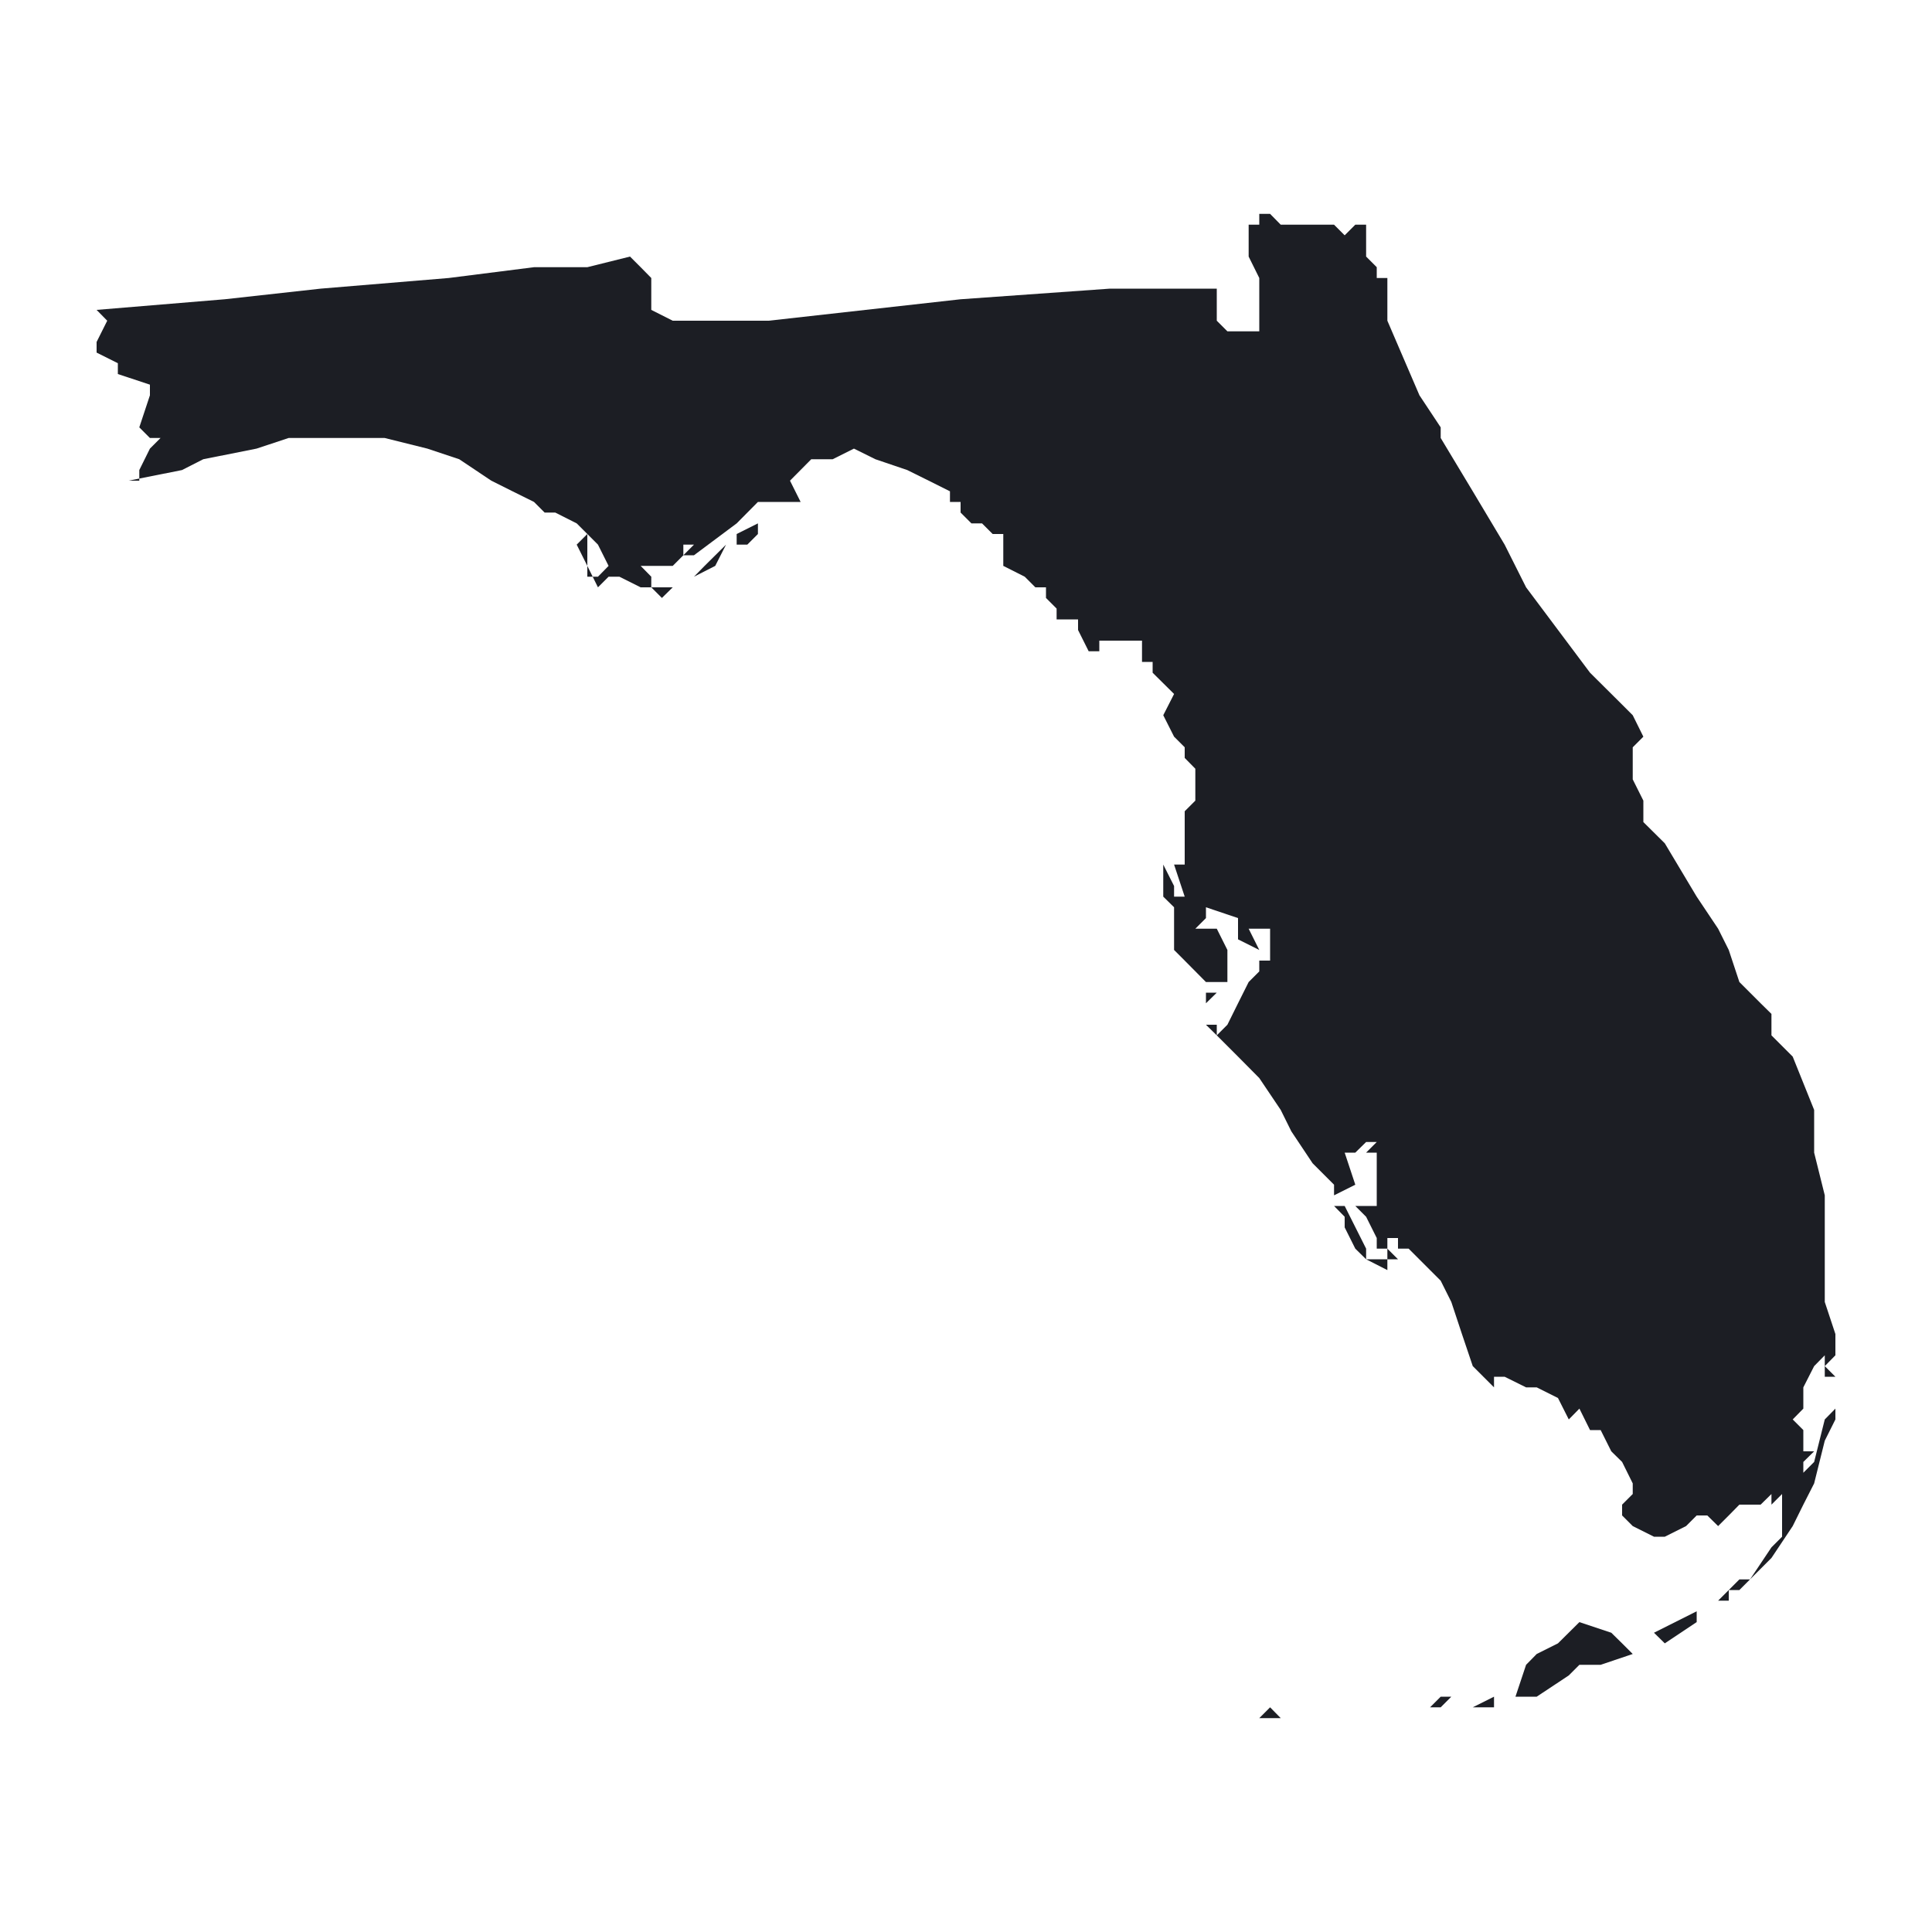
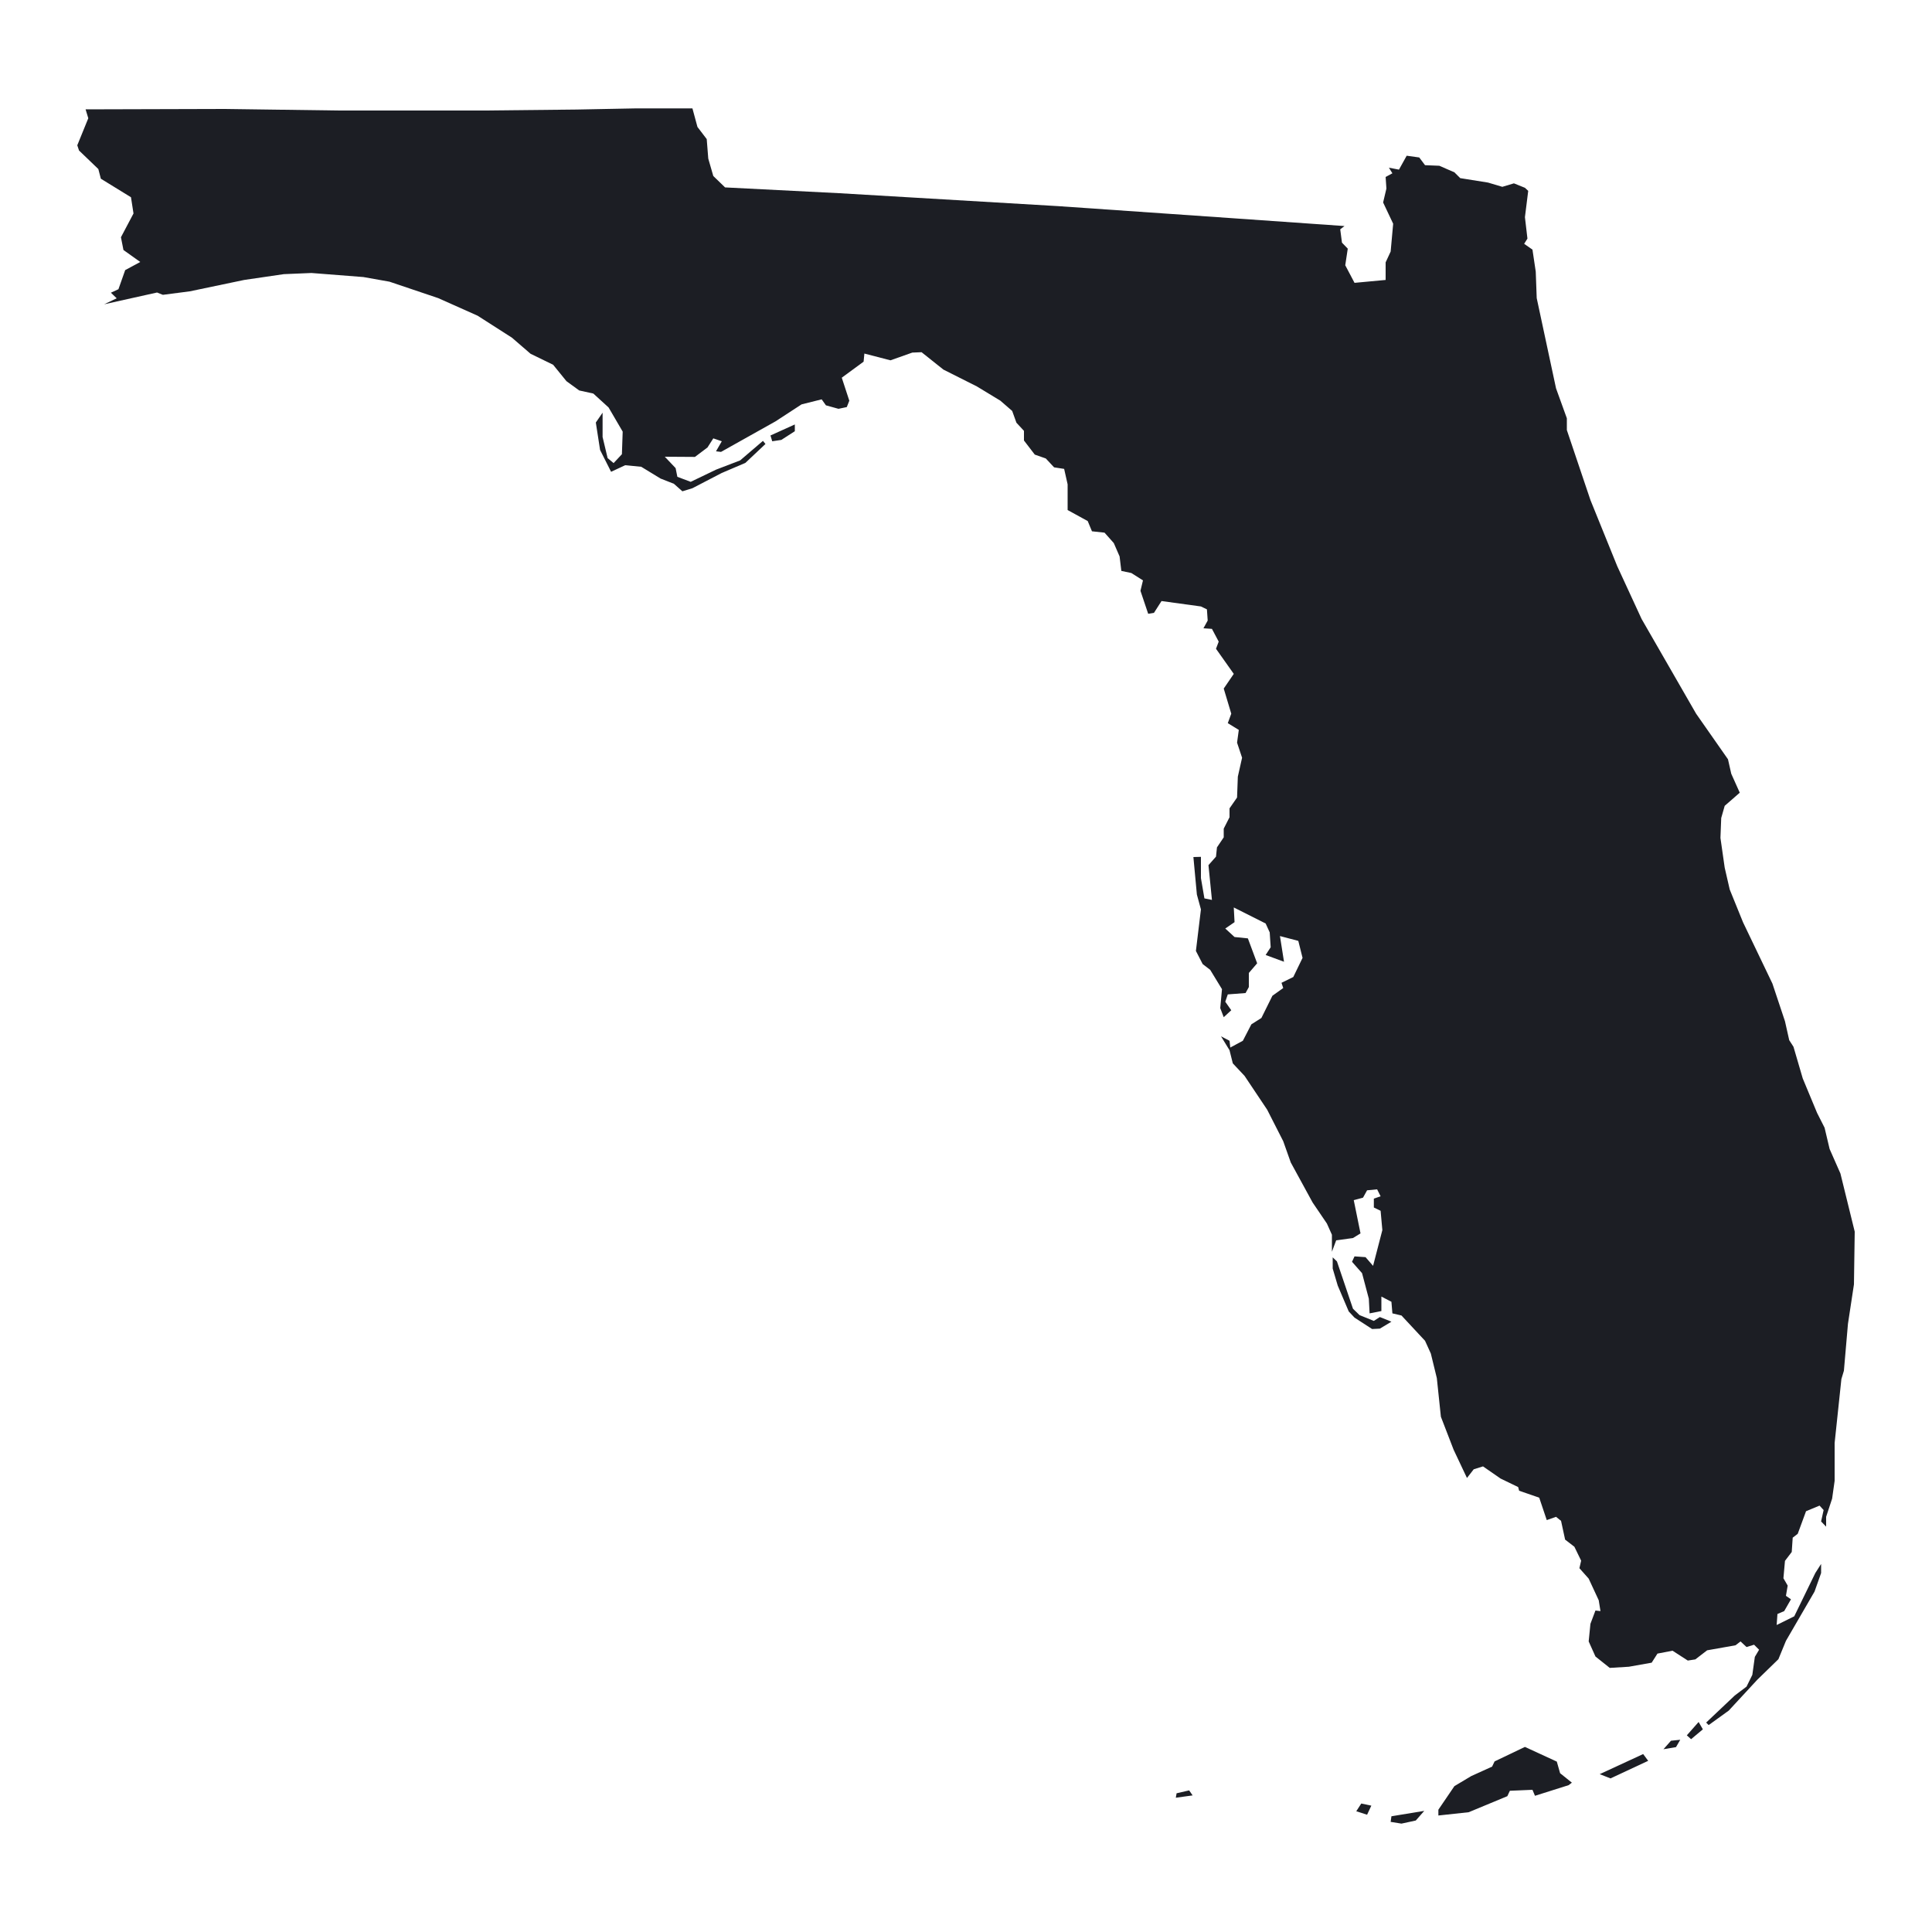
<svg xmlns="http://www.w3.org/2000/svg" viewBox="0 0 100 100">
  <rect width="100" height="100" fill="#ffffff" />
-   <path d="M89.48,82.30L90.03,81.75L90.58,81.75L90.03,82.30ZM88.37,82.85L88.93,82.85L89.48,82.30L89.48,82.85ZM85.61,84.51L87.82,83.40L87.82,83.96L86.17,85.06ZM78.44,87.82L78.99,86.17L79.54,85.61L80.64,85.06L80.64,85.06L81.75,83.96L83.40,84.51L83.96,85.06L84.51,85.61L84.51,85.61L82.85,86.17L82.85,86.17L81.75,86.17L81.20,86.72L79.54,87.82L78.44,87.82ZM76.23,88.37L77.33,87.82L77.33,88.37L76.23,88.37L75.67,88.37ZM74.02,88.37L74.57,87.82L75.12,87.82L74.57,88.37ZM69.05,62.42L69.60,62.42L70.71,64.63L70.71,65.18L71.81,65.18L71.81,64.63L72.36,65.18L71.81,65.18L71.81,65.74L70.71,65.18L70.15,64.63L69.60,63.53L69.60,62.98ZM65.18,88.93L65.74,88.37L66.29,88.93L65.18,88.93ZM38.13,27.64L39.23,27.09L39.23,27.64L38.68,28.19L38.13,28.19ZM32.61,13.28L33.16,13.83L33.71,14.39L33.71,15.49L33.71,16.04L34.82,16.60L39.79,16.60L49.72,15.49L57.45,14.94L62.98,14.94L62.98,14.94L62.98,15.49L62.98,16.04L62.98,16.60L63.53,17.15L65.18,17.15L65.18,16.04L65.18,15.49L65.18,14.39L64.63,13.28L64.63,12.73L64.63,12.18L64.63,12.18L64.63,11.63L65.18,11.63L65.18,11.07L65.74,11.07L66.29,11.63L66.84,11.63L67.39,11.63L67.94,11.63L69.05,11.63L69.60,12.18L70.15,11.63L70.71,11.63L70.71,12.18L70.71,13.28L71.26,13.83L71.26,14.39L71.81,14.39L71.81,15.49L71.81,16.60L73.47,20.46L74.57,22.12L74.57,22.67L76.23,25.43L77.88,28.19L78.99,30.40L82.30,34.82L83.96,36.47L84.51,37.02L85.06,38.13L84.51,38.68L84.51,39.23L84.51,40.34L85.06,41.44L85.06,42.55L86.17,43.65L87.82,46.41L88.93,48.07L89.48,49.17L89.48,49.17L90.03,50.83L91.13,51.93L91.69,52.48L91.69,53.59L92.79,54.69L93.90,57.45L93.90,59.66L94.45,61.87L94.45,64.08L94.45,64.08L94.45,67.39L95.00,69.05L95.00,70.15L94.45,70.71L95.00,71.26L94.45,71.26L94.45,70.71L94.45,70.15L93.90,70.71L93.34,71.81L93.34,72.36L93.34,72.91L92.79,73.47L93.34,74.02L93.34,74.57L93.34,75.12L93.90,75.12L93.34,75.67L93.34,75.67L93.34,76.23L93.90,75.67L94.45,73.47L95.00,72.91L95.00,73.47L94.45,74.57L93.90,76.78L93.34,77.88L92.79,78.99L91.69,80.64L90.58,81.75L90.58,81.75L91.69,80.09L92.24,79.54L92.24,78.99L92.24,77.88L92.24,77.88L92.24,77.33L91.69,77.88L91.69,77.33L91.13,77.88L90.03,77.88L89.48,78.44L88.93,78.99L88.37,78.44L87.82,78.44L87.27,78.99L86.17,79.54L85.61,79.54L84.51,78.99L83.96,78.44L83.96,77.88L84.51,77.33L84.51,77.33L84.51,76.78L83.96,75.67L83.40,75.12L83.40,75.12L82.85,74.02L82.30,74.02L81.75,72.91L81.75,72.91L81.20,73.47L80.64,72.36L79.54,71.81L79.54,71.81L78.99,71.81L77.88,71.26L77.33,71.26L77.33,71.81L76.23,70.71L75.67,69.05L75.12,67.39L74.57,66.29L74.02,65.74L72.91,64.63L72.36,64.63L72.36,64.08L71.81,64.08L71.81,64.63L71.26,64.63L71.26,64.08L70.71,62.98L70.15,62.42L70.15,62.42L70.71,62.42L71.26,62.42L71.26,60.77L71.26,59.66L70.71,59.66L70.71,59.66L71.26,59.11L70.71,59.11L70.71,59.11L70.15,59.66L69.60,59.66L70.15,61.32L70.15,61.32L69.05,61.87L69.05,62.42L69.05,61.32L68.50,60.77L67.94,60.21L66.84,58.56L66.29,57.45L65.18,55.80L64.08,54.69L63.53,54.14L62.98,53.59L62.42,53.04L62.98,53.04L62.98,53.59L63.53,53.04L64.08,51.93L64.08,51.93L64.63,50.83L65.18,50.28L65.18,49.72L65.74,49.72L65.74,48.62L65.74,48.07L64.63,48.07L65.18,49.17L64.08,48.62L64.08,48.62L64.08,47.52L64.08,47.52L62.42,46.96L62.42,47.52L61.87,48.07L62.42,48.07L62.98,48.07L63.53,49.17L63.53,49.72L63.53,50.28L63.53,50.83L62.42,50.83L62.42,51.38L62.98,51.38L62.42,51.93L62.42,51.38L62.42,50.83L61.32,49.72L61.32,49.72L60.77,49.17L60.77,46.96L60.21,46.41L60.21,44.75L60.21,44.75L60.77,45.86L60.77,46.41L61.32,46.41L60.77,44.75L61.32,44.75L61.32,44.20L61.32,43.65L61.32,43.10L61.32,42.55L61.32,41.99L61.87,41.44L61.87,40.89L61.87,39.79L61.32,39.23L61.32,38.68L60.77,38.13L60.77,38.13L60.21,37.02L60.77,35.92L59.66,34.82L59.66,34.82L59.66,34.26L59.11,34.26L59.11,33.71L59.11,33.16L58.56,33.16L56.90,33.16L56.90,33.71L56.35,33.71L55.80,32.61L55.80,32.06L55.25,32.06L54.69,32.06L54.69,31.50L54.14,30.95L54.14,30.40L53.59,30.40L53.04,29.85L51.93,29.29L51.93,28.19L51.93,27.64L51.38,27.64L50.83,27.09L50.28,27.09L49.72,26.53L49.72,25.98L49.17,25.98L49.17,25.43L48.07,24.88L46.96,24.33L45.31,23.77L44.20,23.22L44.20,23.22L43.10,23.77L41.99,23.77L41.99,23.77L40.89,24.88L41.44,25.98L41.44,25.98L40.89,25.98L40.34,25.98L40.34,25.98L39.23,25.98L38.13,27.09L35.92,28.74L35.37,28.74L35.92,28.19L35.37,28.19L35.37,28.74L34.82,29.29L33.16,29.29L33.71,29.85L33.71,30.40L34.82,30.40L35.92,29.85L36.47,29.29L37.58,28.19L37.58,28.19L37.02,29.29L35.92,29.85L34.82,30.40L34.26,30.95L33.71,30.40L33.16,30.40L32.06,29.85L31.50,29.85L30.95,30.40L30.40,29.29L29.85,28.19L30.40,27.64L30.40,28.74L30.40,29.85L30.95,29.85L31.50,29.29L30.95,28.19L30.40,27.64L29.85,27.09L28.74,26.53L28.19,26.53L27.64,25.98L26.53,25.43L25.43,24.88L23.77,23.77L22.12,23.22L19.91,22.67L18.80,22.67L16.04,22.67L14.94,22.67L13.28,23.22L10.52,23.77L9.42,24.33L9.42,24.33L6.66,24.88L7.21,24.88L7.21,24.33L7.21,24.33L7.76,23.22L8.31,22.67L7.76,22.67L7.21,22.12L7.76,20.46L7.76,19.91L6.10,19.36L6.10,18.80L5.00,18.25L5.00,17.70L5.55,16.60L5.00,16.04L11.63,15.49L16.60,14.94L23.22,14.39L27.64,13.83L30.40,13.83Z" fill="#1c1e24" fill-rule="evenodd" />
+   <path d="M87.31,89.82L87.92,89.13L88.14,89.51L87.53,90.02ZM86.10,90.54L86.49,90.10L86.97,90.05L86.75,90.43ZM82.80,91.83L85.05,90.79L85.31,91.14L83.36,92.05ZM74.45,93.67L75.28,92.45L76.15,91.93L77.23,91.44L77.36,91.17L78.93,90.42L80.58,91.18L80.75,91.78L81.36,92.27L81.19,92.40L79.45,92.95L79.32,92.64L78.15,92.69L78.02,92.97L76.02,93.80L74.45,93.97ZM72.02,94.01L73.72,93.73L73.28,94.23L72.54,94.39L71.98,94.30ZM70.20,93.75L70.46,93.35L70.98,93.46L70.76,93.93ZM68.98,65.08L69.20,65.29L70.03,67.74L70.37,68.07L71.11,68.37L71.42,68.17L72.02,68.41L71.42,68.77L71.02,68.79L70.11,68.20L69.81,67.88L69.24,66.54L68.98,65.66ZM60.90,92.82L61.55,92.67L61.73,92.93L60.86,93.05ZM39.88,22.54L41.14,21.97L41.14,22.32L40.44,22.77L39.97,22.84ZM35.84,5.61L36.10,6.57L36.58,7.20L36.66,8.21L36.92,9.11L37.53,9.70L43.44,10.00L54.78,10.67L63.73,11.29L69.59,11.70L69.37,11.87L69.46,12.56L69.76,12.87L69.63,13.73L70.11,14.64L71.72,14.49L71.72,13.58L71.98,13.02L72.11,11.58L71.59,10.48L71.76,9.76L71.72,9.16L72.07,8.97L71.89,8.68L72.41,8.78L72.81,8.06L73.46,8.15L73.76,8.55L74.50,8.58L75.28,8.92L75.58,9.22L77.02,9.45L77.76,9.67L78.36,9.49L78.93,9.72L79.10,9.88L78.93,11.24L79.06,12.35L78.89,12.62L79.32,12.92L79.49,14.06L79.54,15.43L80.54,20.10L81.10,21.65L81.10,22.26L82.32,25.88L83.71,29.31L84.97,32.04L87.79,36.94L89.44,39.30L89.61,40.05L90.05,41.03L89.27,41.71L89.09,42.34L89.05,43.37L89.27,44.91L89.53,46.04L90.22,47.74L91.74,50.91L92.39,52.86L92.61,53.84L92.83,54.18L93.31,55.82L94.05,57.60L94.44,58.37L94.70,59.47L95.26,60.74L96,63.75L95.96,66.48L95.65,68.52L95.44,70.95L95.31,71.38L94.96,74.69L94.96,76.65L94.83,77.57L94.52,78.51L94.52,79.02L94.26,78.75L94.39,78.16L94.18,77.93L93.48,78.22L93.05,79.39L92.79,79.59L92.74,80.33L92.39,80.79L92.31,81.69L92.53,82.07L92.44,82.60L92.70,82.78L92.35,83.39L92.00,83.54L91.96,84.11L92.87,83.66L93.96,81.42L94.26,80.95L94.26,81.42L93.92,82.38L92.44,84.93L92.05,85.88L90.96,86.94L89.48,88.54L88.44,89.29L88.31,89.16L89.79,87.76L90.40,87.30L90.70,86.69L90.83,85.76L91.05,85.39L90.79,85.13L90.40,85.25L90.09,84.96L89.83,85.16L88.36,85.42L87.75,85.89L87.36,85.95L86.57,85.44L85.79,85.59L85.49,86.06L84.31,86.27L83.32,86.33L82.58,85.74L82.23,84.96L82.32,84.05L82.58,83.36L82.84,83.39L82.75,82.83L82.23,81.71L81.75,81.17L81.84,80.78L81.49,80.06L81.01,79.69L80.80,78.72L80.54,78.51L80.06,78.68L79.67,77.52L78.63,77.16L78.58,76.97L77.67,76.53L76.76,75.90L76.28,76.05L75.93,76.50L75.24,75.04L74.58,73.33L74.37,71.33L74.06,70.06L73.76,69.40L72.54,68.09L72.07,67.98L72.02,67.38L71.50,67.11L71.50,67.86L70.89,67.98L70.85,67.22L70.50,65.90L69.98,65.31L70.11,65.03L70.68,65.07L71.07,65.52L71.55,63.67L71.46,62.67L71.11,62.50L71.11,62.04L71.46,61.92L71.28,61.56L70.76,61.61L70.55,61.99L70.07,62.12L70.42,63.84L70.03,64.08L69.16,64.20L68.94,64.79L68.94,63.91L68.68,63.33L67.94,62.24L66.81,60.17L66.42,59.07L65.59,57.44L64.42,55.69L63.81,55.04L63.64,54.36L63.20,53.64L63.64,53.87L63.68,54.22L64.33,53.87L64.77,53.02L65.29,52.69L65.86,51.54L66.42,51.14L66.33,50.87L66.94,50.57L67.42,49.58L67.20,48.70L66.25,48.45L66.46,49.78L65.51,49.43L65.77,49.03L65.72,48.26L65.51,47.80L63.86,46.97L63.90,47.73L63.42,48.06L63.90,48.50L64.59,48.57L65.07,49.86L64.64,50.36L64.64,51.09L64.47,51.40L63.55,51.47L63.42,51.85L63.73,52.29L63.34,52.65L63.16,52.18L63.25,51.20L62.64,50.20L62.25,49.90L61.90,49.22L62.16,47.07L61.95,46.30L61.77,44.36L62.16,44.35L62.16,45.45L62.34,46.50L62.73,46.58L62.55,44.78L62.94,44.34L62.99,43.86L63.34,43.34L63.34,42.89L63.64,42.30L63.64,41.84L64.03,41.28L64.07,40.20L64.29,39.22L64.03,38.44L64.12,37.78L63.55,37.43L63.73,36.94L63.34,35.64L63.86,34.88L62.94,33.58L63.08,33.21L62.73,32.55L62.29,32.52L62.51,32.12L62.47,31.54L62.16,31.39L60.12,31.11L59.73,31.72L59.43,31.77L59.03,30.58L59.16,30.04L58.56,29.66L58.04,29.55L57.95,28.80L57.65,28.11L57.17,27.57L56.52,27.50L56.30,26.97L55.26,26.40L55.26,25.07L55.08,24.27L54.56,24.19L54.13,23.73L53.56,23.53L53.00,22.80L53.00,22.30L52.61,21.88L52.39,21.27L51.78,20.74L50.56,20.00L48.83,19.13L47.70,18.23L47.22,18.25L46.09,18.65L44.74,18.30L44.70,18.72L43.57,19.55L43.96,20.74L43.83,21.07L43.40,21.16L42.75,20.98L42.53,20.67L41.49,20.93L40.14,21.81L37.32,23.39L37.06,23.36L37.36,22.84L36.92,22.69L36.62,23.16L35.97,23.65L34.41,23.64L34.97,24.23L35.06,24.68L35.75,24.94L37.06,24.31L38.31,23.83L39.49,22.82L39.62,22.98L38.58,23.96L37.36,24.48L35.84,25.27L35.32,25.43L34.88,25.04L34.19,24.77L33.19,24.16L32.36,24.08L31.63,24.42L31.06,23.29L30.84,21.87L31.19,21.36L31.19,22.62L31.45,23.71L31.76,23.97L32.19,23.51L32.23,22.34L31.50,21.09L30.71,20.37L29.98,20.21L29.32,19.73L28.63,18.88L27.46,18.31L26.50,17.48L24.72,16.34L22.68,15.43L20.16,14.58L18.81,14.34L16.12,14.13L14.69,14.19L12.64,14.49L9.82,15.08L8.43,15.26L8.13,15.14L5.39,15.75L6.04,15.44L5.74,15.15L6.13,14.97L6.48,13.98L7.26,13.56L6.39,12.94L6.26,12.28L6.91,11.05L6.78,10.21L5.22,9.25L5.09,8.75L4.09,7.79L4,7.52L4.57,6.12L4.43,5.66L11.64,5.64L17.51,5.72L25.07,5.72L29.84,5.67L32.93,5.61Z" fill="#1c1e24" fill-rule="evenodd" />
</svg>
